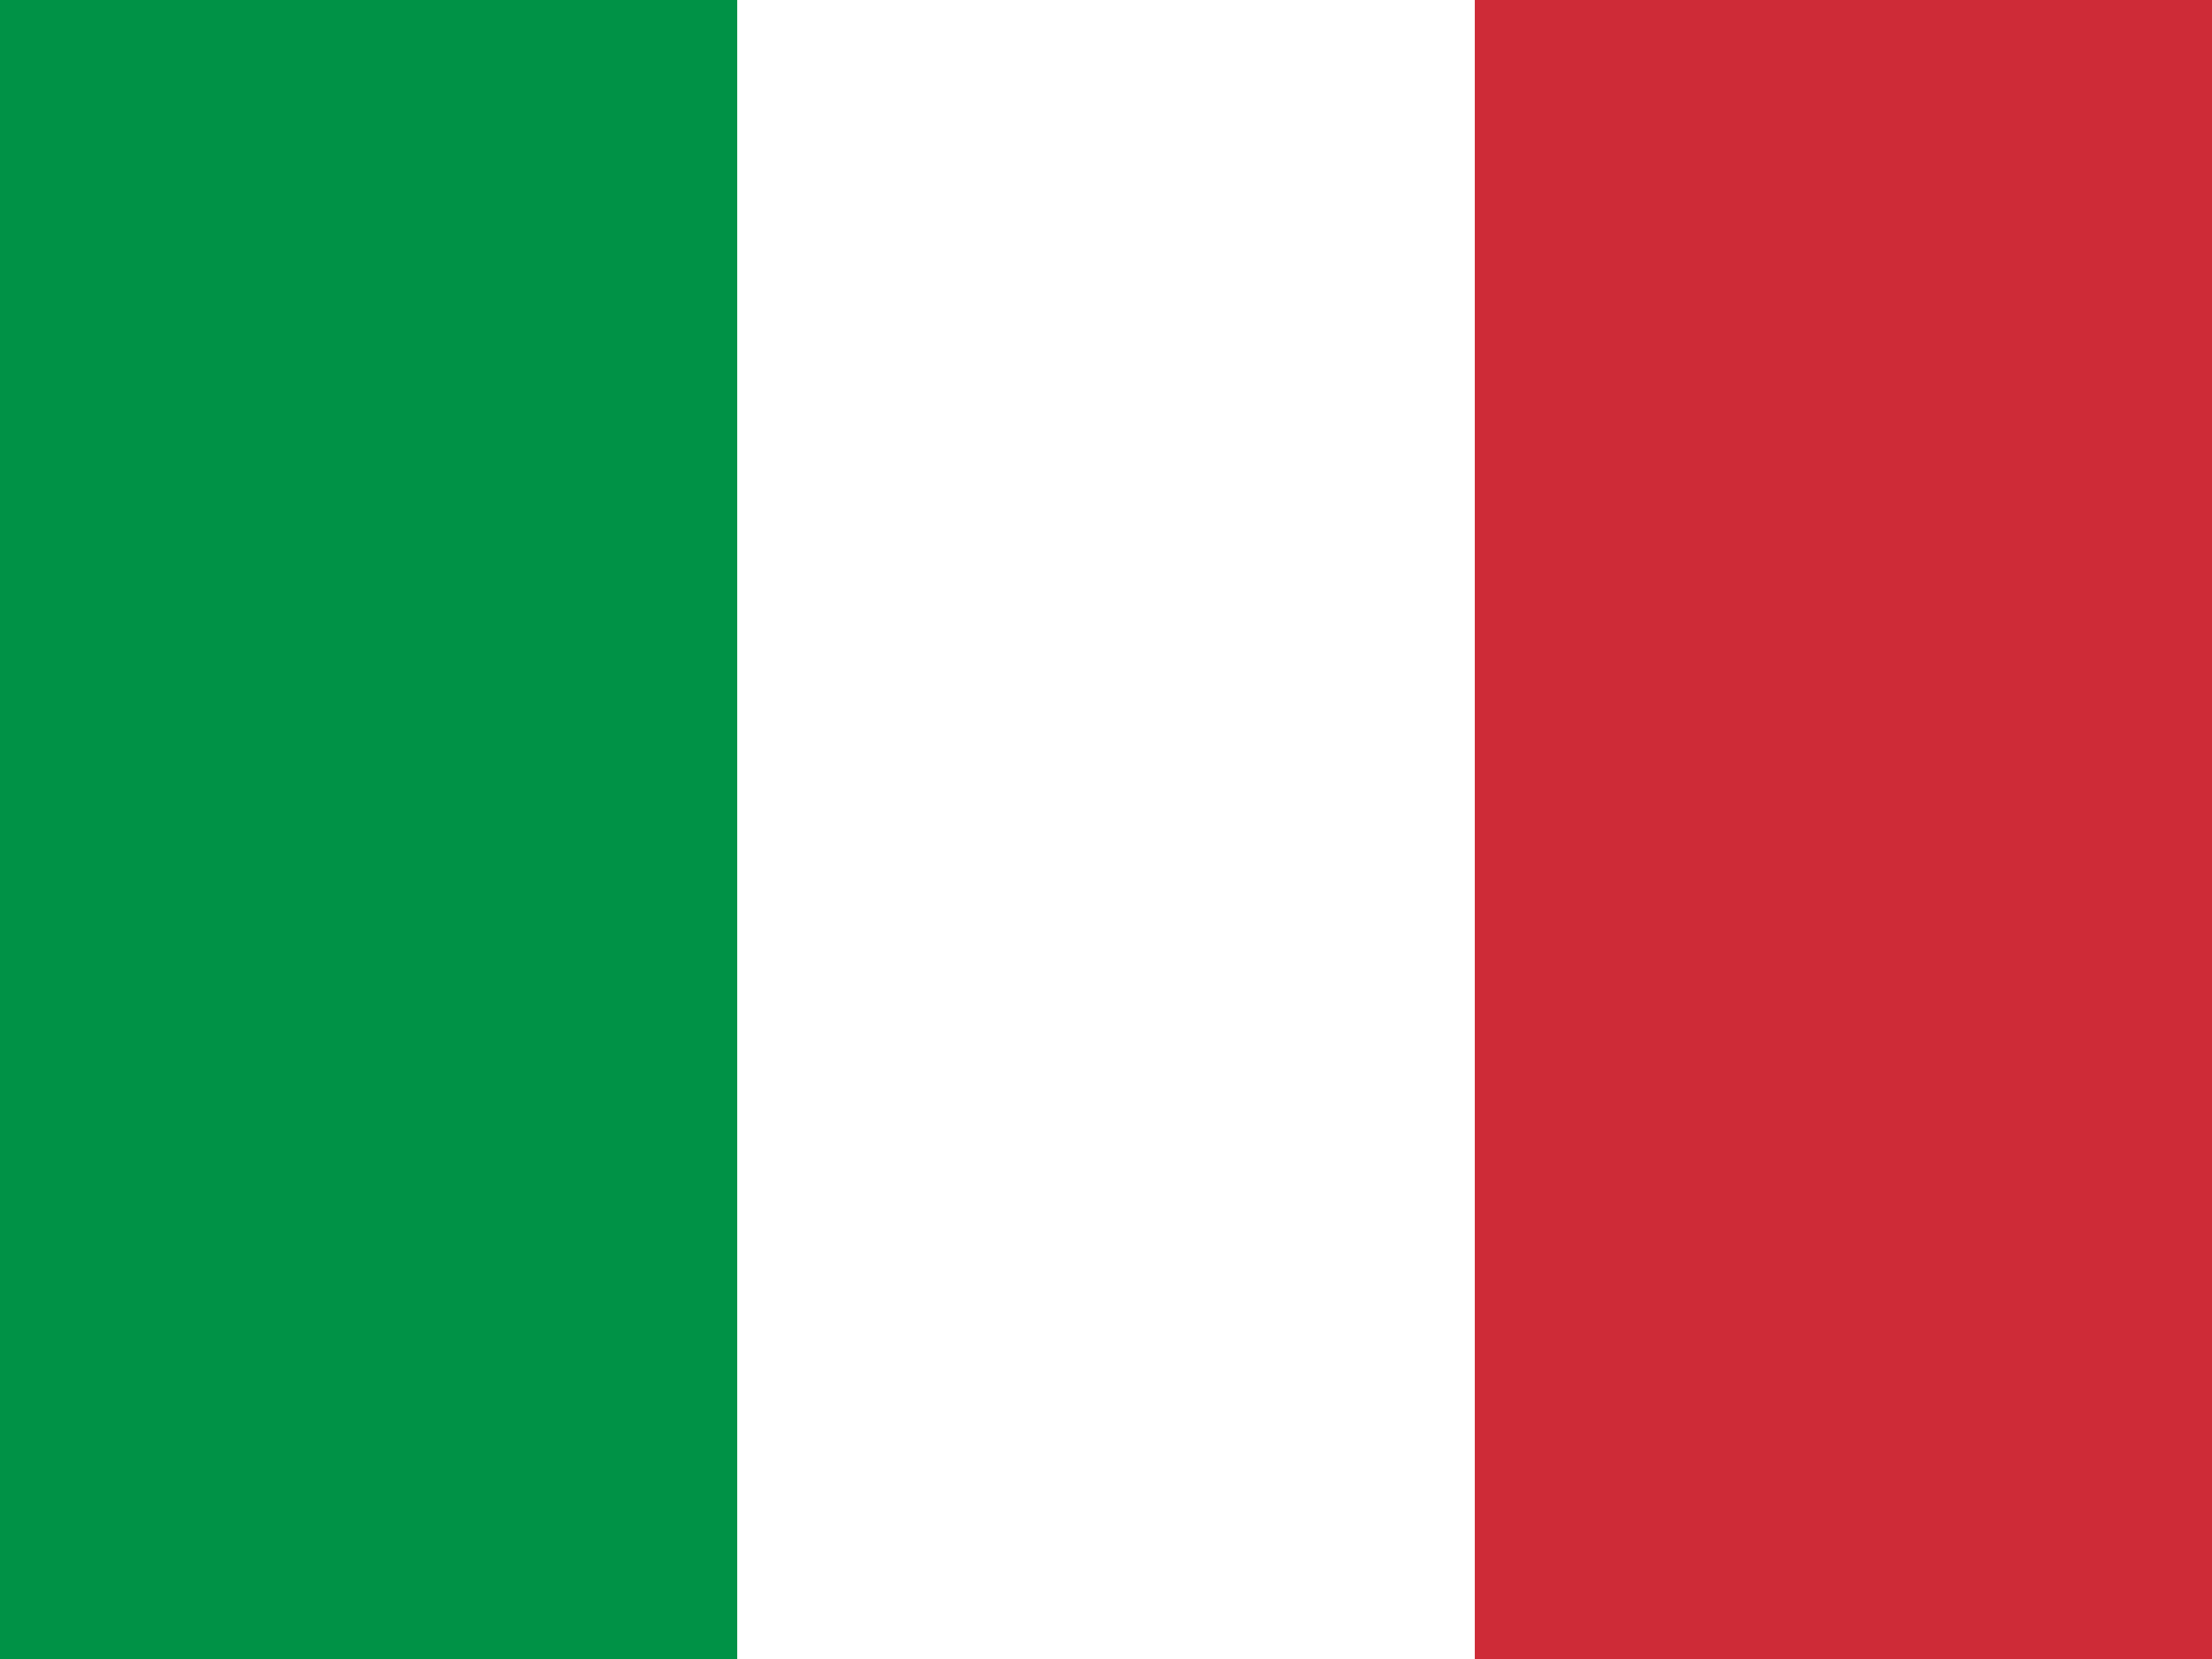
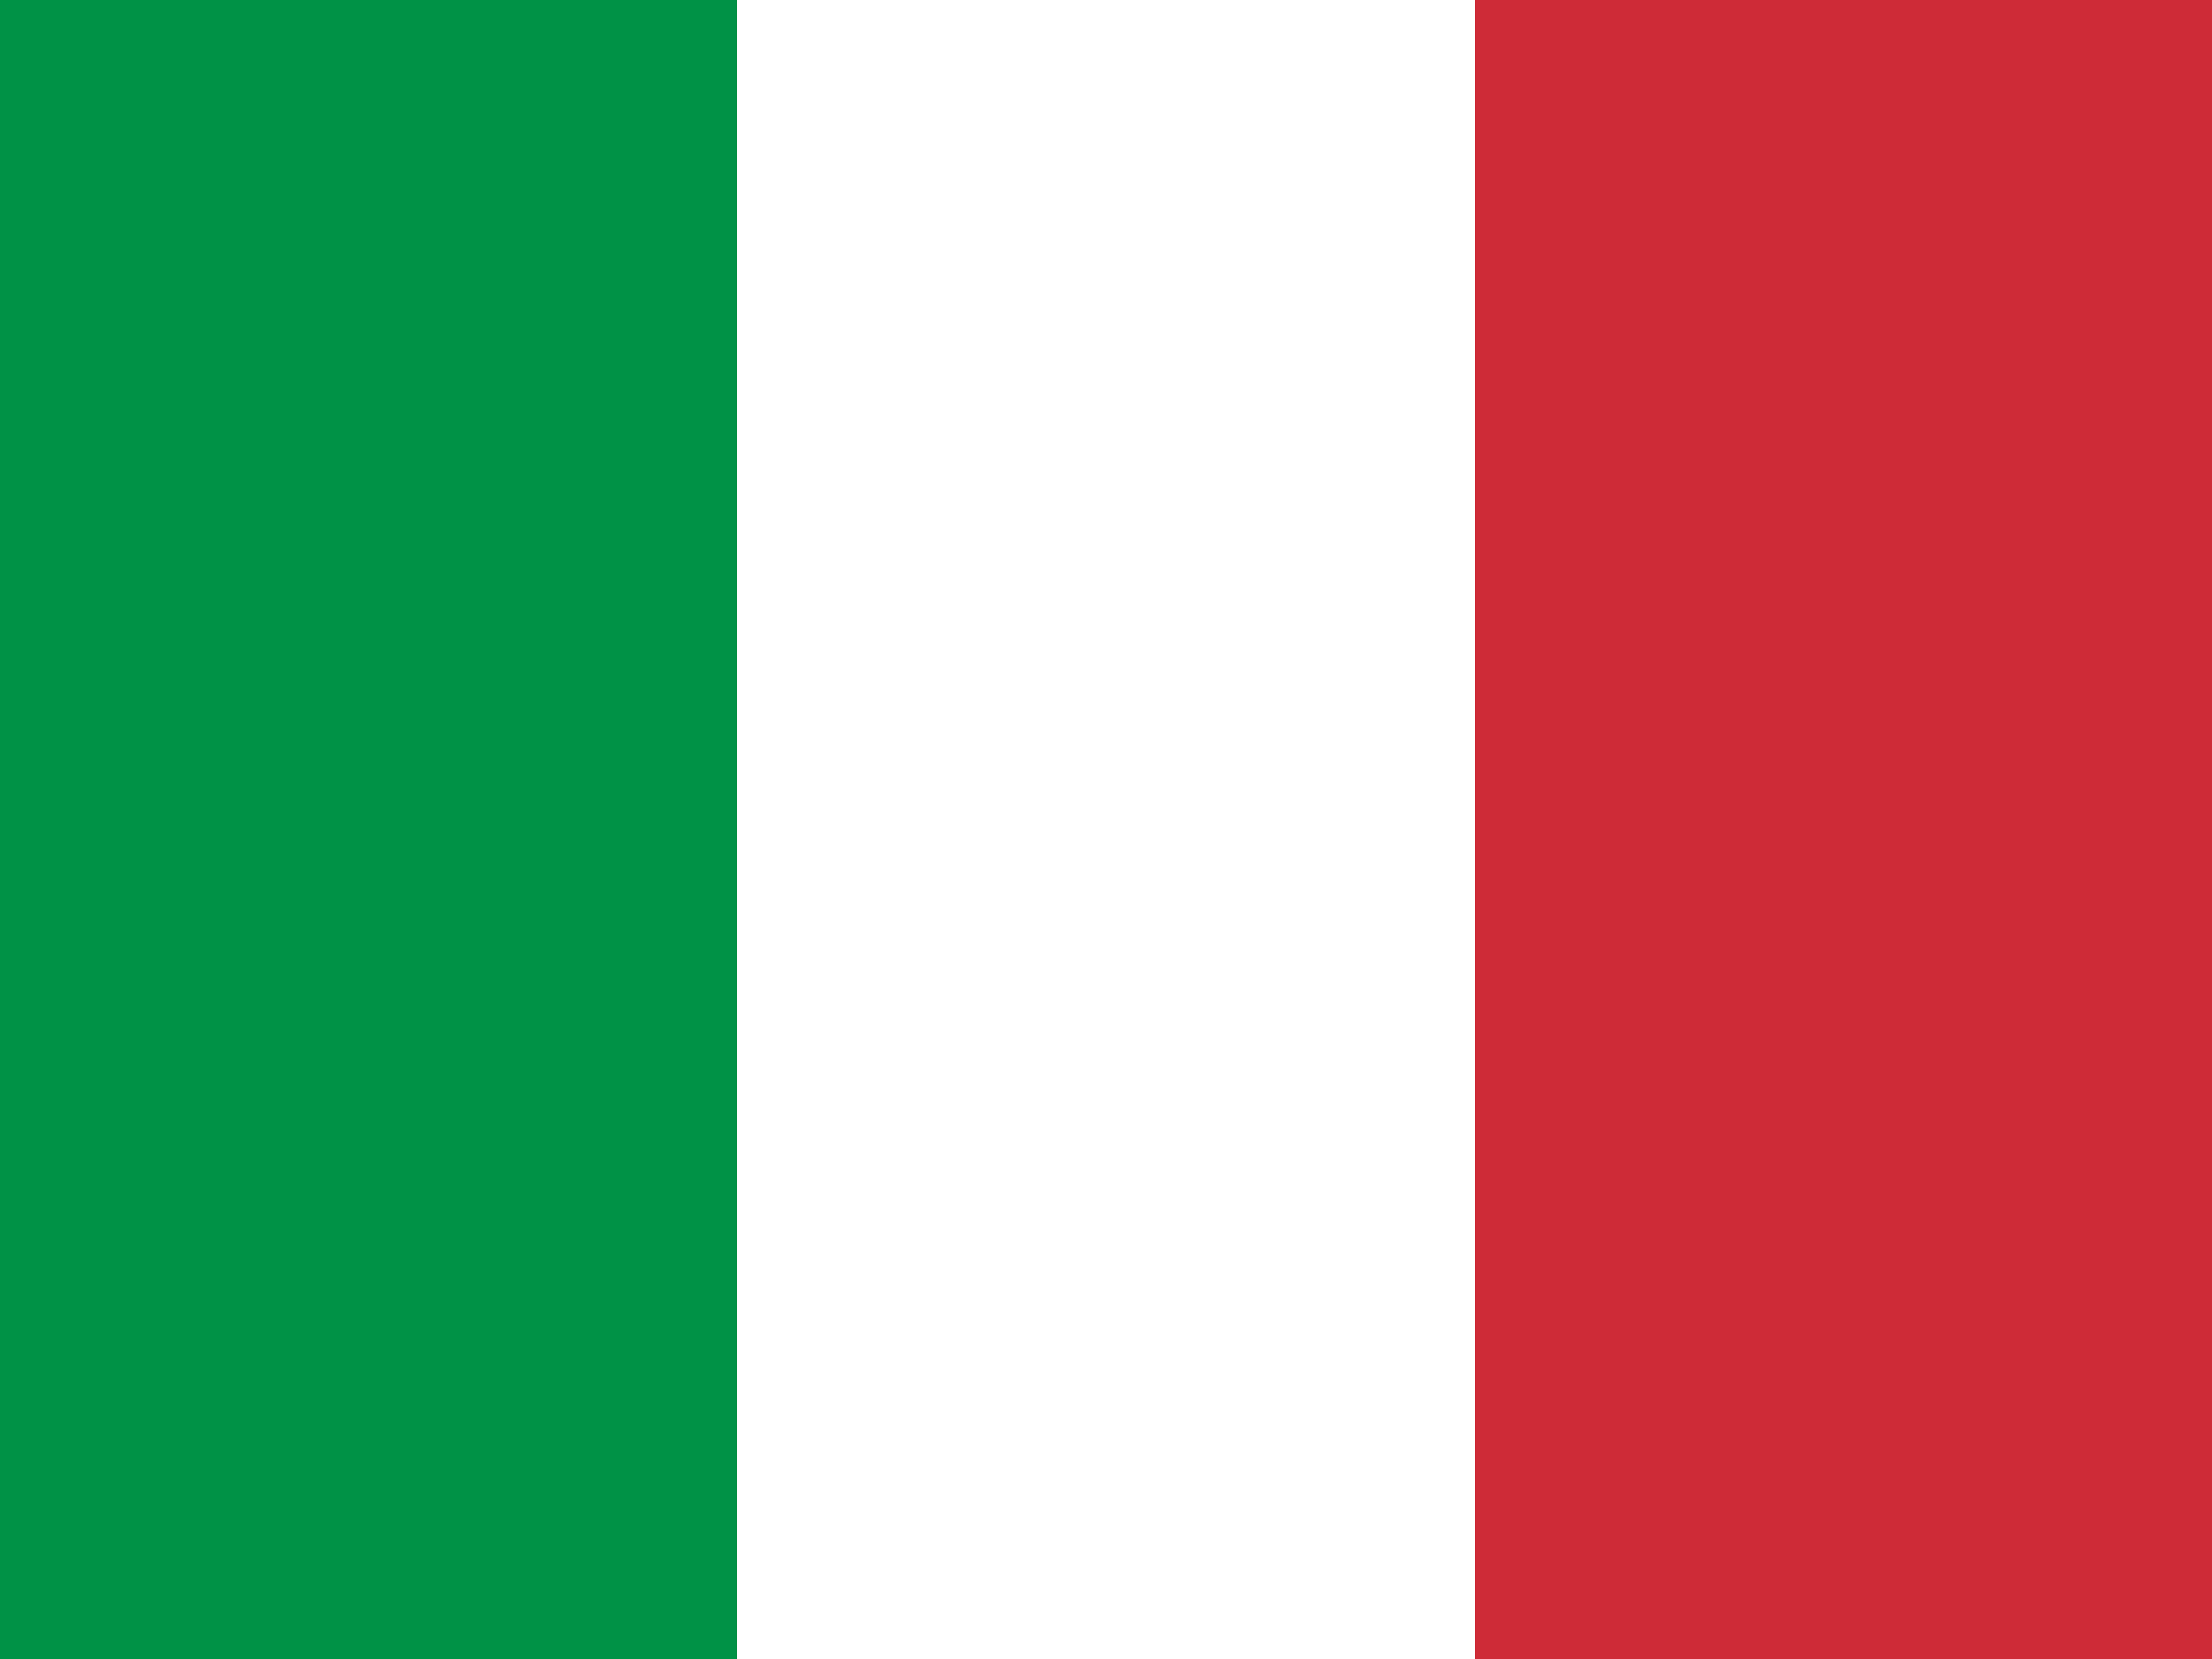
<svg xmlns="http://www.w3.org/2000/svg" id="flag-icons-it" viewBox="0 0 640 480">
  <g fill-rule="evenodd" stroke-width="1pt">
-     <path fill="#fff" d="M0 0h640v480H0z" />
-     <path fill="#009246" d="M0 0h213.3v480H0z" />
-     <path fill="#ce2b37" d="M426.7 0H640v480H426.7z" />
+     <path fill="#fff" d="M0 0h640v480H0z" shape-rendering="crispEdges" />
+     <path fill="#009246" d="M0 0h213.3v480H0z" shape-rendering="crispEdges" />
+     <path fill="#ce2b37" d="M426.7 0H640v480H426.7z" shape-rendering="crispEdges" />
  </g>
</svg>
